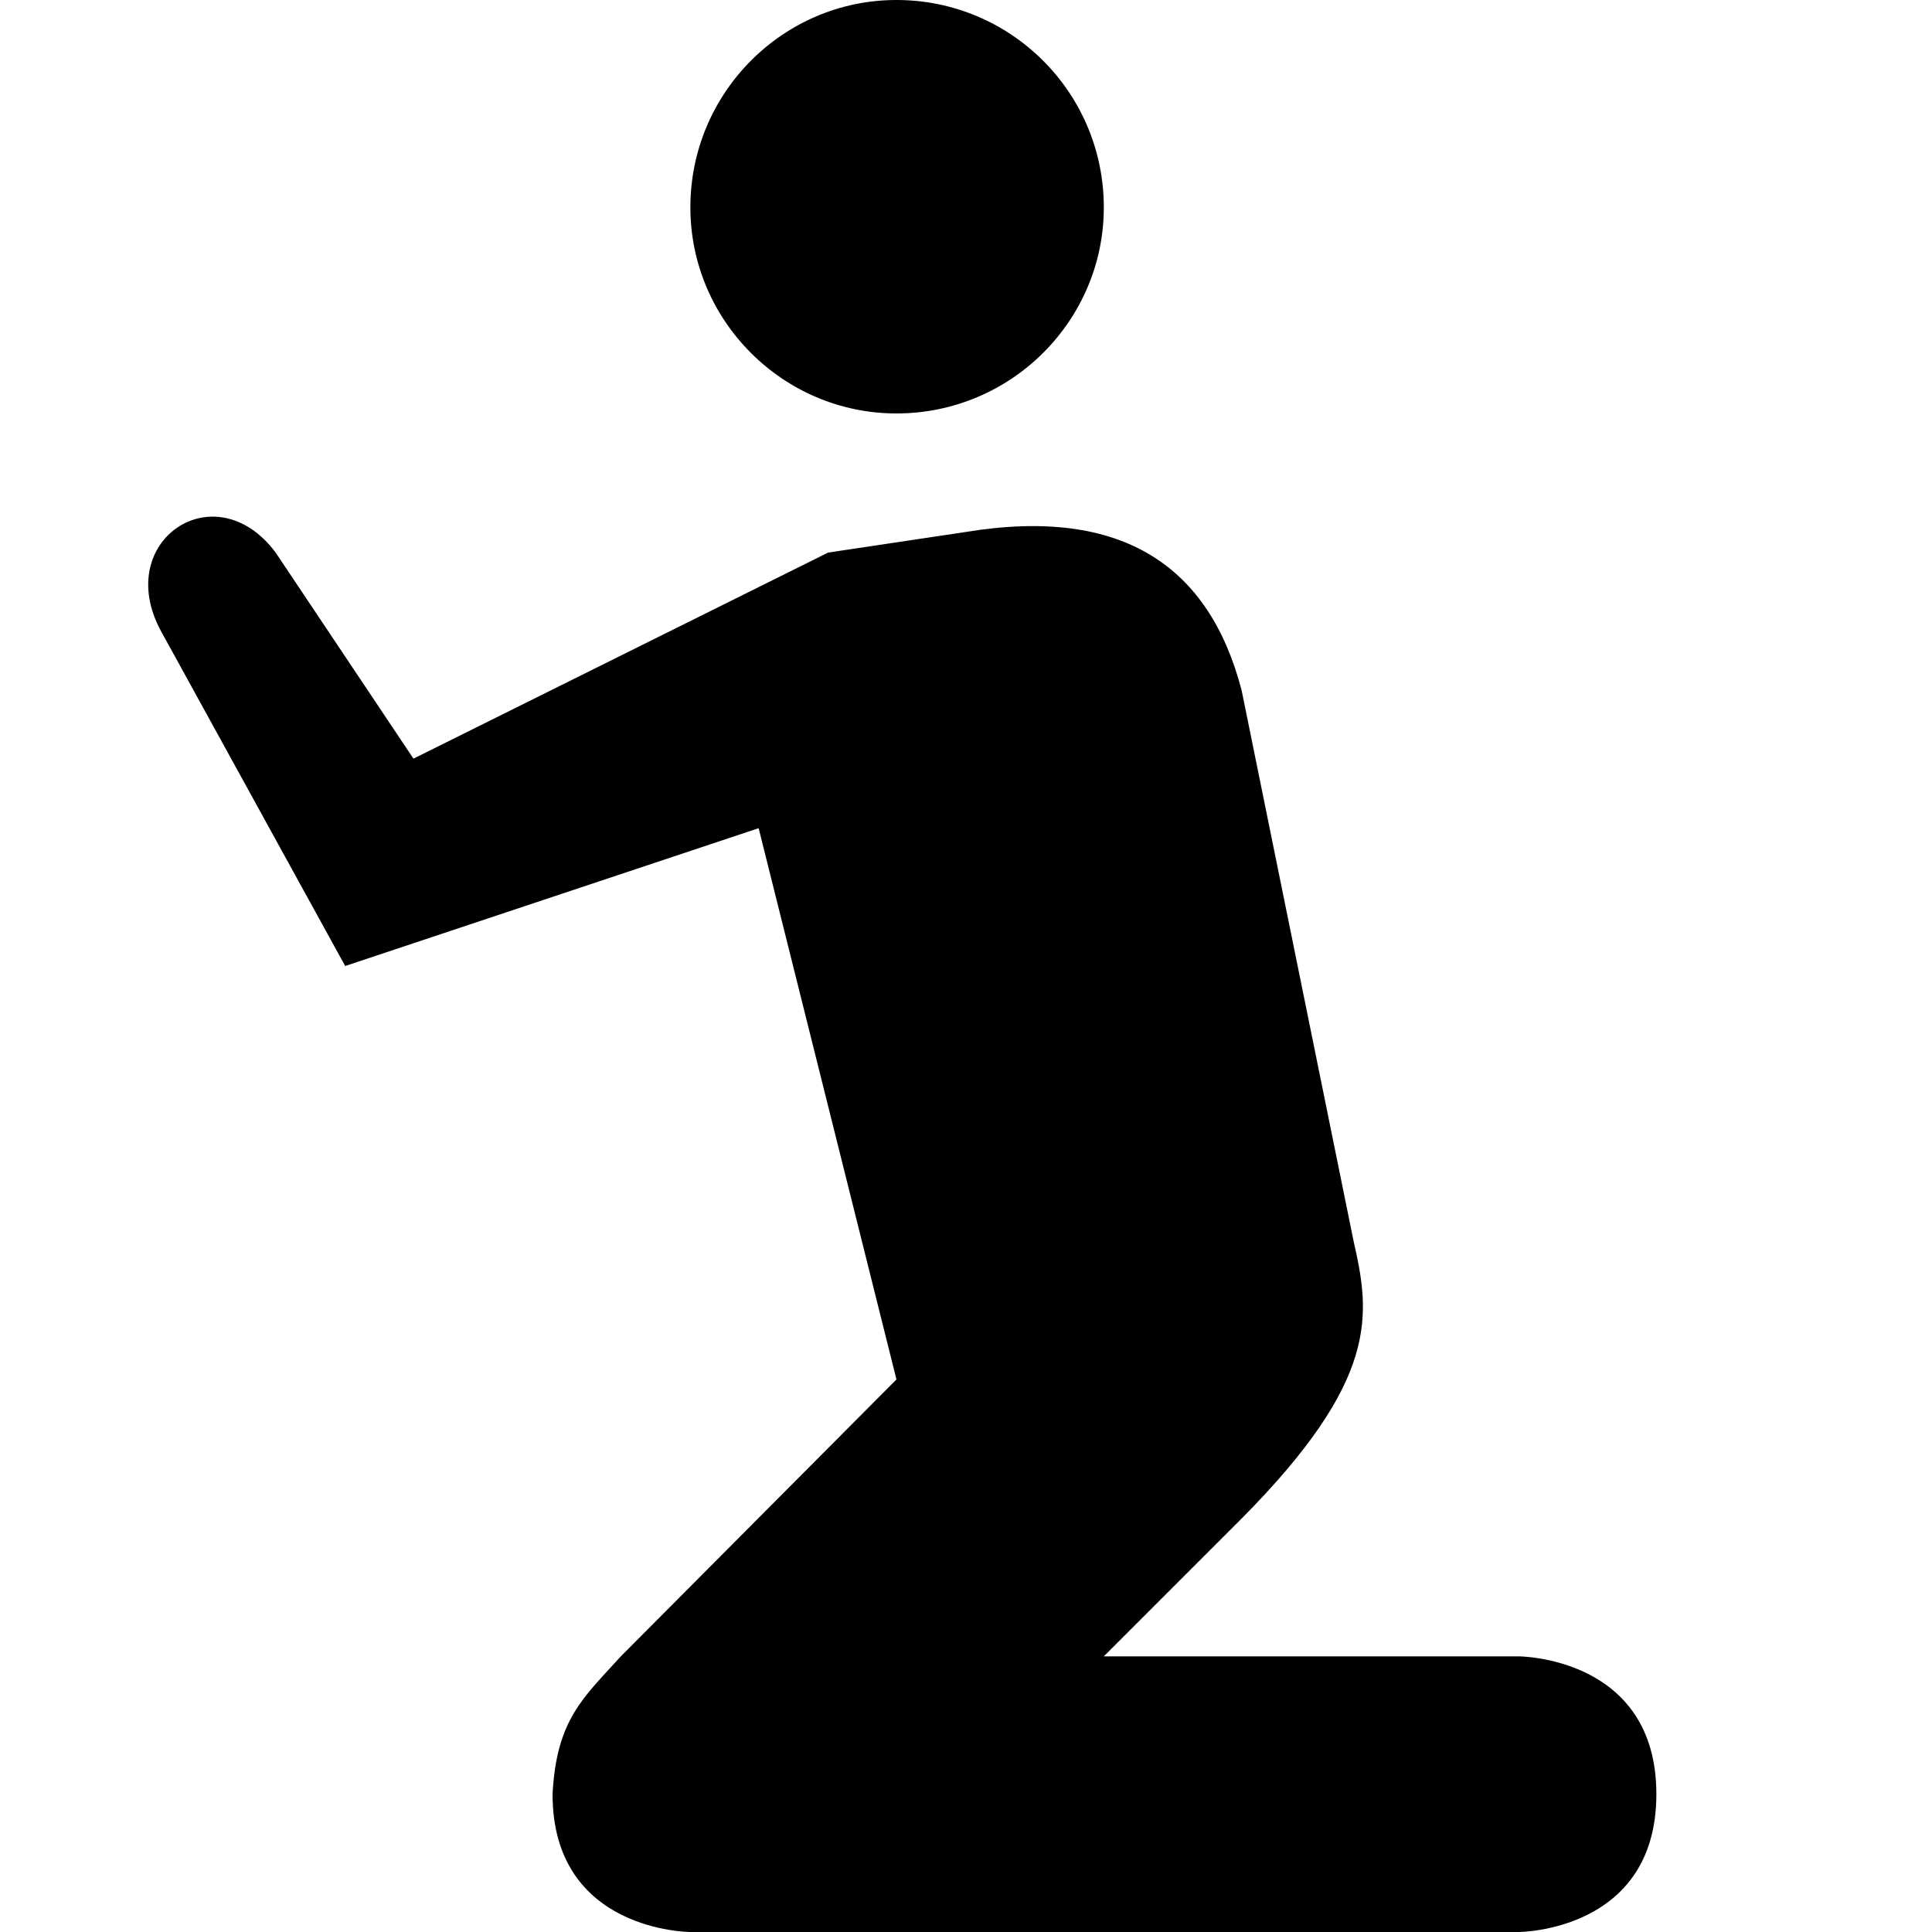
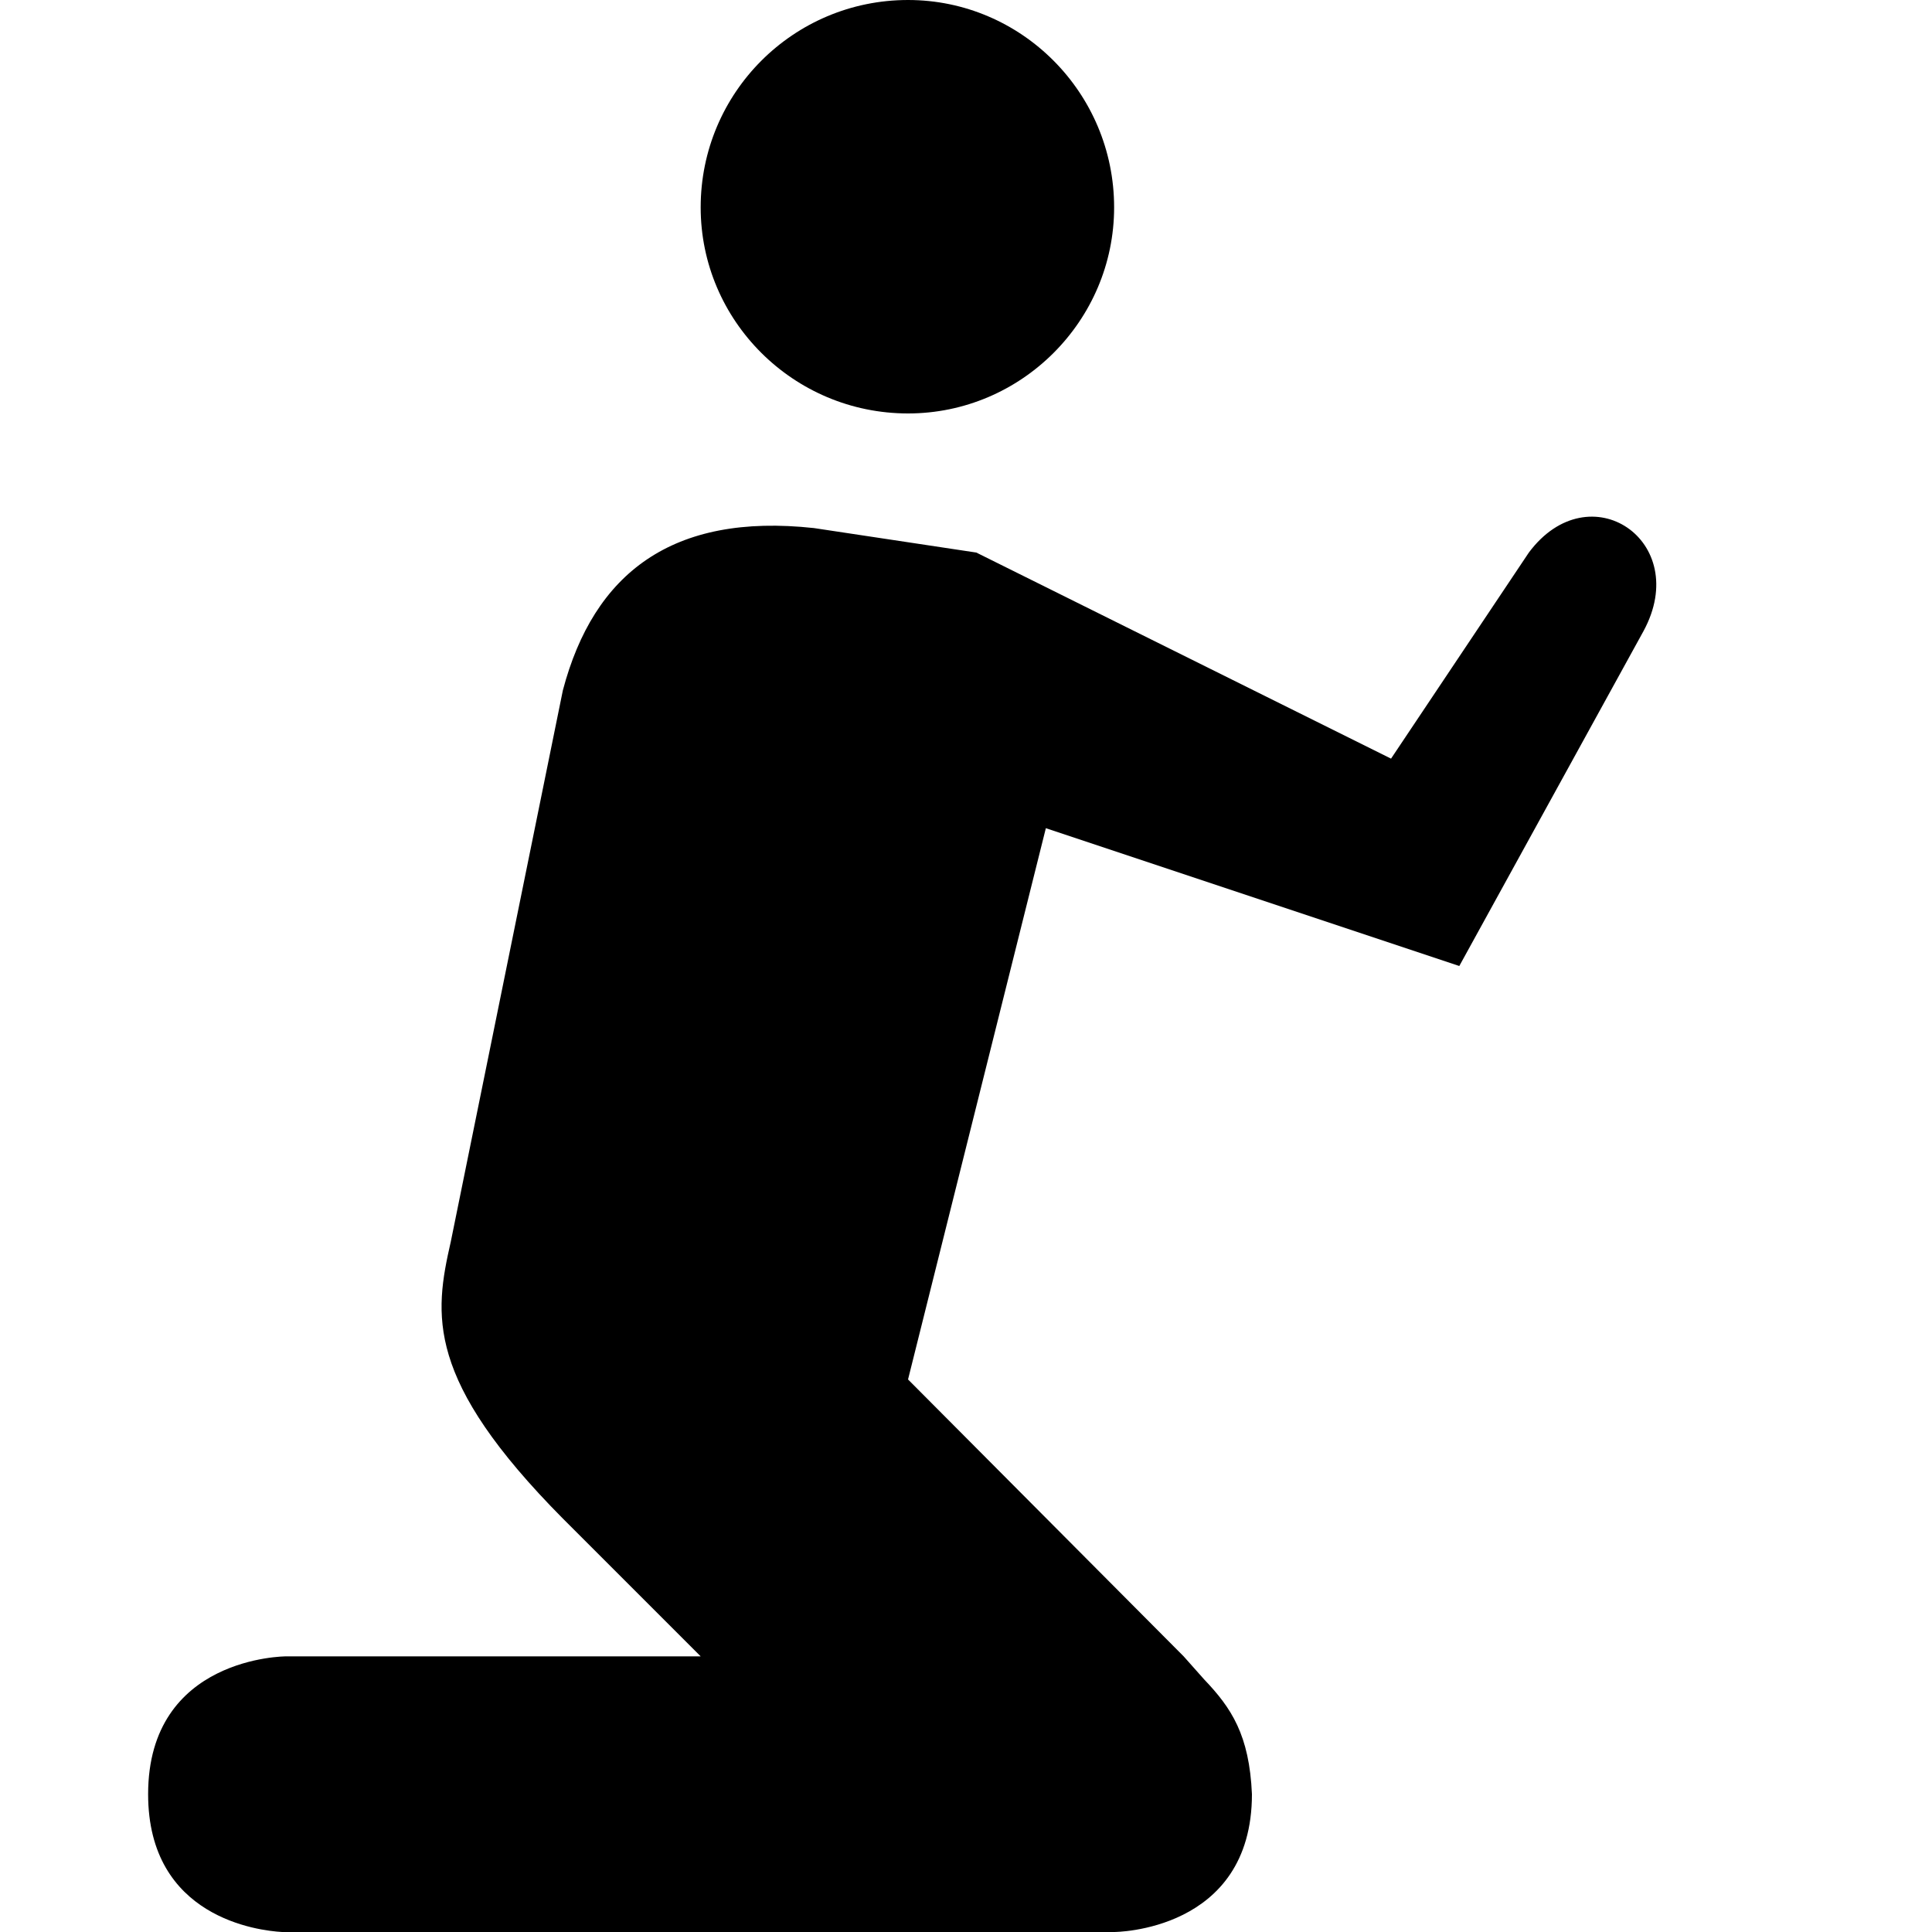
<svg xmlns="http://www.w3.org/2000/svg" viewBox="0 0 15 15" version="1.1">
-   <path d="M6.96 0C6.08 0 5.36 0.72 5.36 1.61C5.36 2.49 6.08 3.21 6.96 3.21C7.85 3.21 8.57 2.49 8.57 1.61C8.57 0.72 7.85 0 6.96 0ZM1.25 4.9L2.68 7.5L5.89 6.43L6.96 10.71L4.82 12.86C4.53 13.18 4.32 13.35 4.29 13.93C4.29 15 5.36 15 5.36 15L11.79 15C11.79 15 12.86 15 12.86 13.93C12.86 12.86 11.79 12.86 11.79 12.86L8.57 12.86L9.64 11.79C10.71 10.71 10.64 10.21 10.51 9.64L9.64 5.36C9.39 4.4 8.72 3.93 7.5 4.13L6.43 4.29L3.21 5.89L2.14 4.29C1.67 3.66 0.87 4.2 1.25 4.9Z" />
+   <path d="M7.05 0C7.93 0 8.65 0.72 8.65 1.61C8.65 2.49 7.93 3.21 7.05 3.21C6.16 3.21 5.44 2.49 5.44 1.61C5.44 0.72 6.16 0 7.05 0ZM12.76 4.9L11.33 7.5L8.12 6.43L7.05 10.71L9.19 12.86L9.35 13.04C9.56 13.26 9.7 13.47 9.72 13.93C9.72 15 8.65 15 8.65 15L2.19 15C2.01 14.99 1.15 14.89 1.15 13.93C1.15 12.86 2.22 12.86 2.22 12.86L5.44 12.86L4.37 11.79C3.3 10.71 3.37 10.21 3.5 9.64L4.37 5.36C4.61 4.45 5.22 3.98 6.32 4.1L7.58 4.29L10.8 5.89L11.87 4.29C12.34 3.66 13.14 4.2 12.76 4.9Z" />
</svg>
